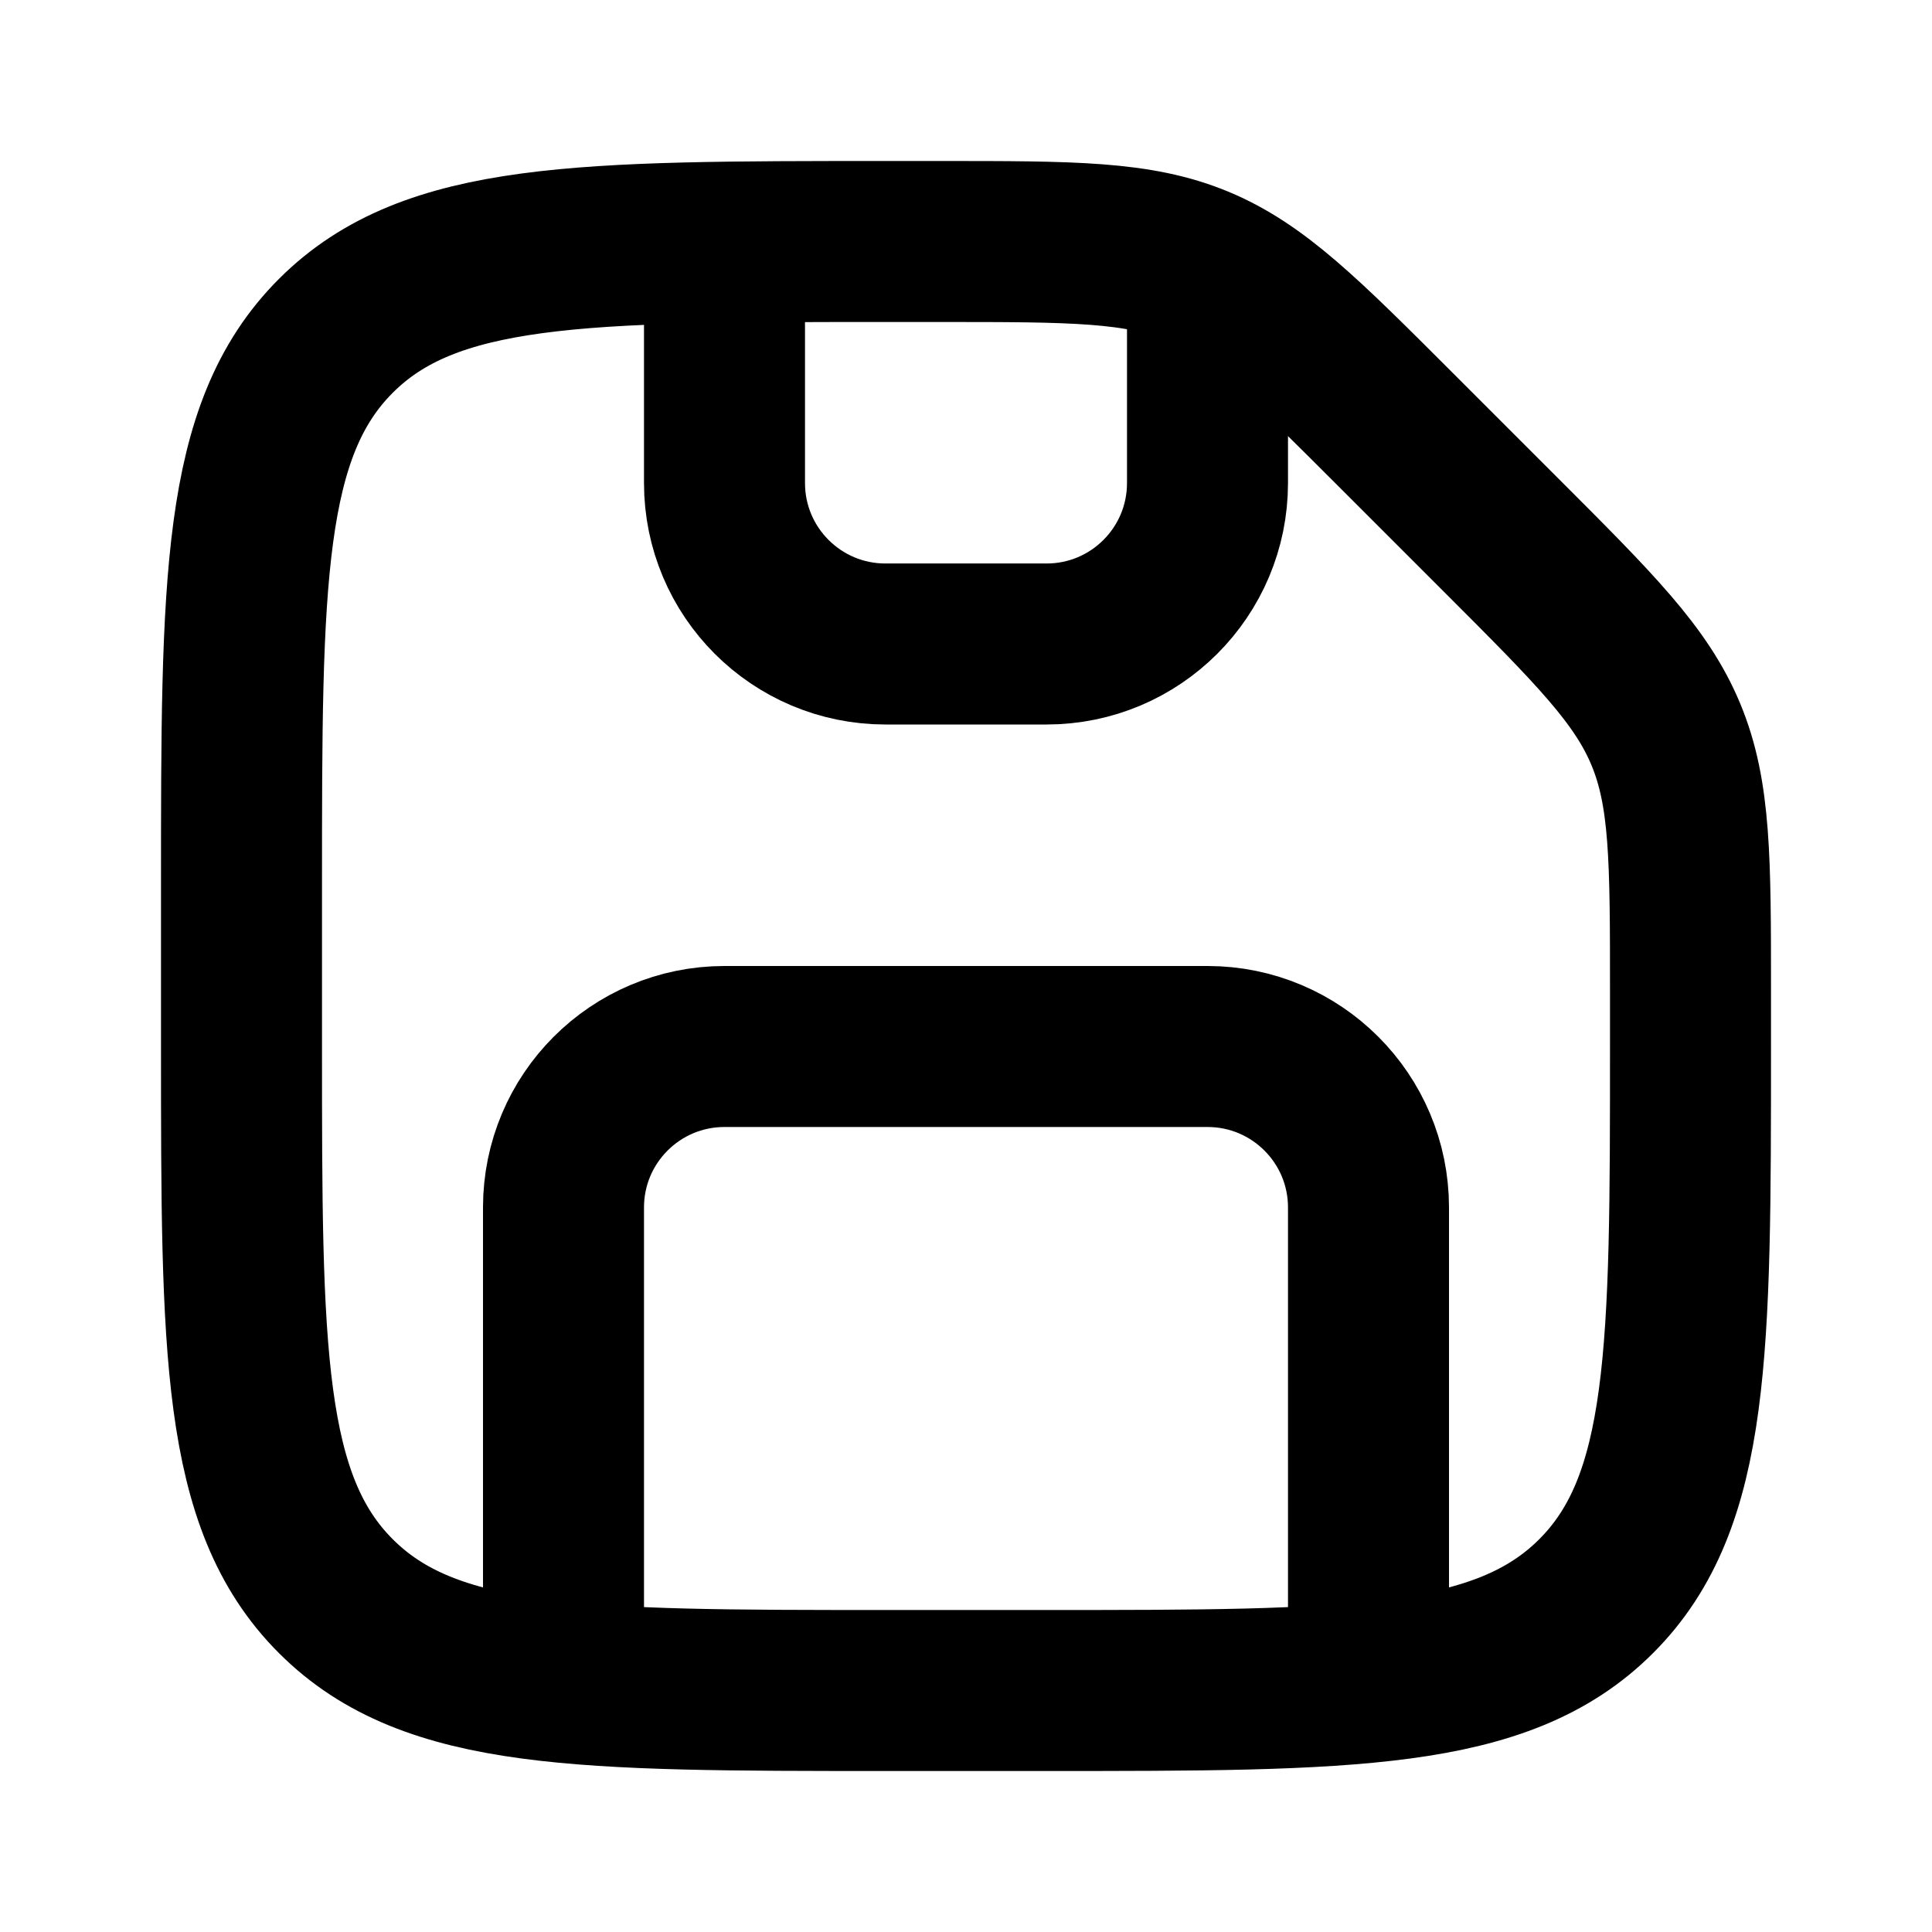
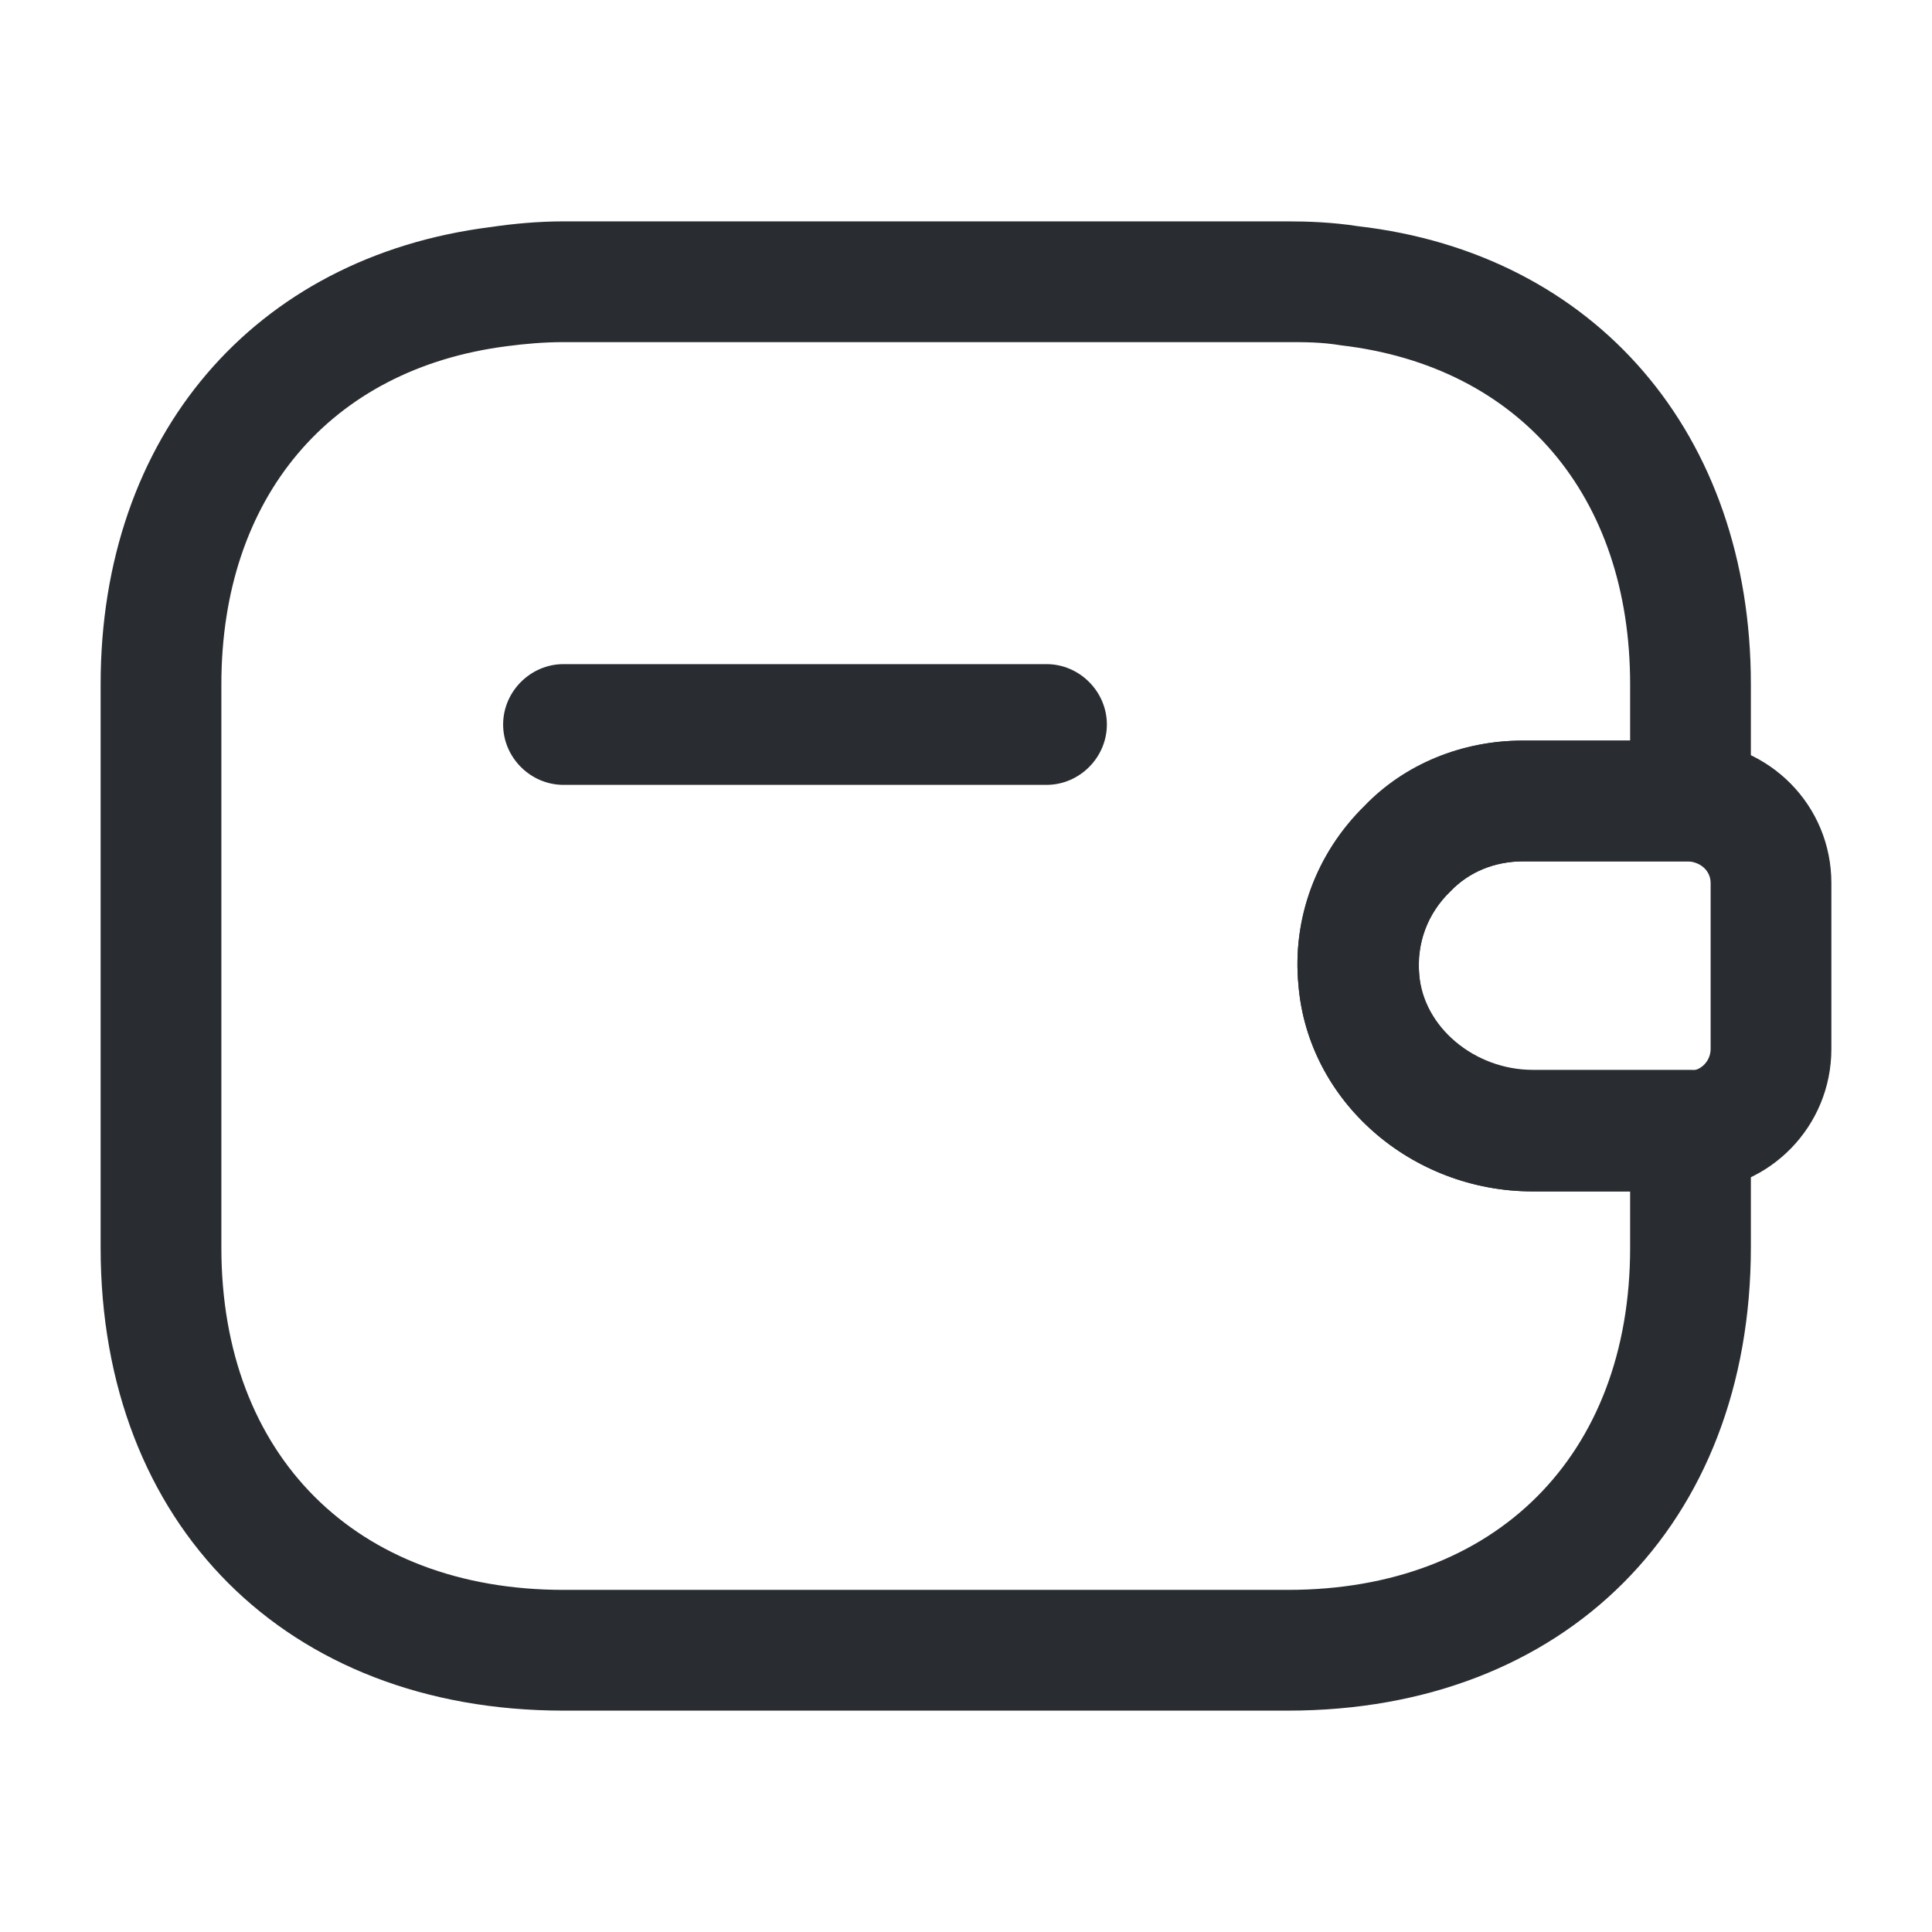
<svg xmlns="http://www.w3.org/2000/svg" width="24" height="24" viewBox="0 0 24 24" fill="none">
-   <path d="M3 11C3 7.229 3 5.343 4.172 4.172C5.343 3 7.229 3 11 3H11.686C13.321 3 14.139 3 14.874 3.304C15.609 3.609 16.187 4.187 17.343 5.343L18.657 6.657C19.813 7.813 20.391 8.391 20.695 9.126C21 9.861 21 10.679 21 12.314V13C21 16.771 21 18.657 19.828 19.828C18.657 21 16.771 21 13 21H11C7.229 21 5.343 21 4.172 19.828C3 18.657 3 16.771 3 13V11Z" stroke="#000" stroke-width="2" stroke-linecap="round" />
-   <path d="M9 4V6C9 7.105 9.895 8 11 8H13C14.105 8 15 7.105 15 6V4" stroke="#000" stroke-width="2" stroke-linecap="round" />
-   <path d="M7 20V15C7 13.895 7.895 13 9 13H15C16.105 13 17 13.895 17 15V20" stroke="#000" stroke-width="2" stroke-linecap="round" />
+   <path d="M13 9.75H7C6.59 9.75 6.25 9.41 6.25 9C6.25 8.59 6.59 8.25 7 8.25H13C13.41 8.25 13.75 8.59 13.75 9C13.75 9.41 13.41 9.75 13 9.75Z" fill="#292D32" />
+   <path d="M19.04 14.8C17.53 14.8 16.25 13.68 16.13 12.24C16.05 11.41 16.35 10.6 16.95 10.01C17.45 9.49 18.16 9.2 18.91 9.2H21C21.99 9.23 22.75 10.01 22.75 10.97V13.03C22.75 13.99 21.99 14.77 21.03 14.8H19.04ZM20.97 10.7H18.92C18.57 10.7 18.25 10.83 18.02 11.07C17.73 11.35 17.59 11.73 17.63 12.11C17.68 12.77 18.32 13.3 19.04 13.3H21C21.13 13.3 21.25 13.18 21.25 13.03V10.97C21.25 10.82 21.13 10.71 20.97 10.7Z" fill="#292D32" />
+   <path d="M16 21.25H7C3.56 21.25 1.25 18.94 1.25 15.5V8.5C1.25 5.42 3.15 3.19 6.1 2.82C6.37 2.78 6.68 2.75 7 2.75H16C16.24 2.75 16.55 2.76 16.87 2.81C19.82 3.15 21.75 5.39 21.75 8.5V9.95C21.75 10.36 21.41 10.7 21 10.7H18.92C18.57 10.7 18.25 10.83 18.02 11.07L18.01 11.08C17.73 11.35 17.6 11.72 17.63 12.1C17.68 12.76 18.32 13.29 19.04 13.29H21C21.41 13.29 21.75 13.63 21.75 14.04V15.49C21.75 18.94 19.44 21.25 16 21.25ZM7 4.25C6.76 4.25 6.53 4.27 6.3 4.3C4.1 4.58 2.75 6.18 2.75 8.5V15.5C2.75 18.08 4.42 19.75 7 19.75H16C18.58 19.75 20.25 18.08 20.25 15.5V14.8H19.04C17.53 14.8 16.25 13.68 16.13 12.24C16.05 11.42 16.35 10.6 16.95 10.02C17.47 9.49 18.17 9.2 18.92 9.2H20.25V8.5C20.25 6.16 18.88 4.55 16.66 4.29C16.42 4.25 16.21 4.25 16 4.25H7V4.25Z" fill="#292D32" />
</svg>
